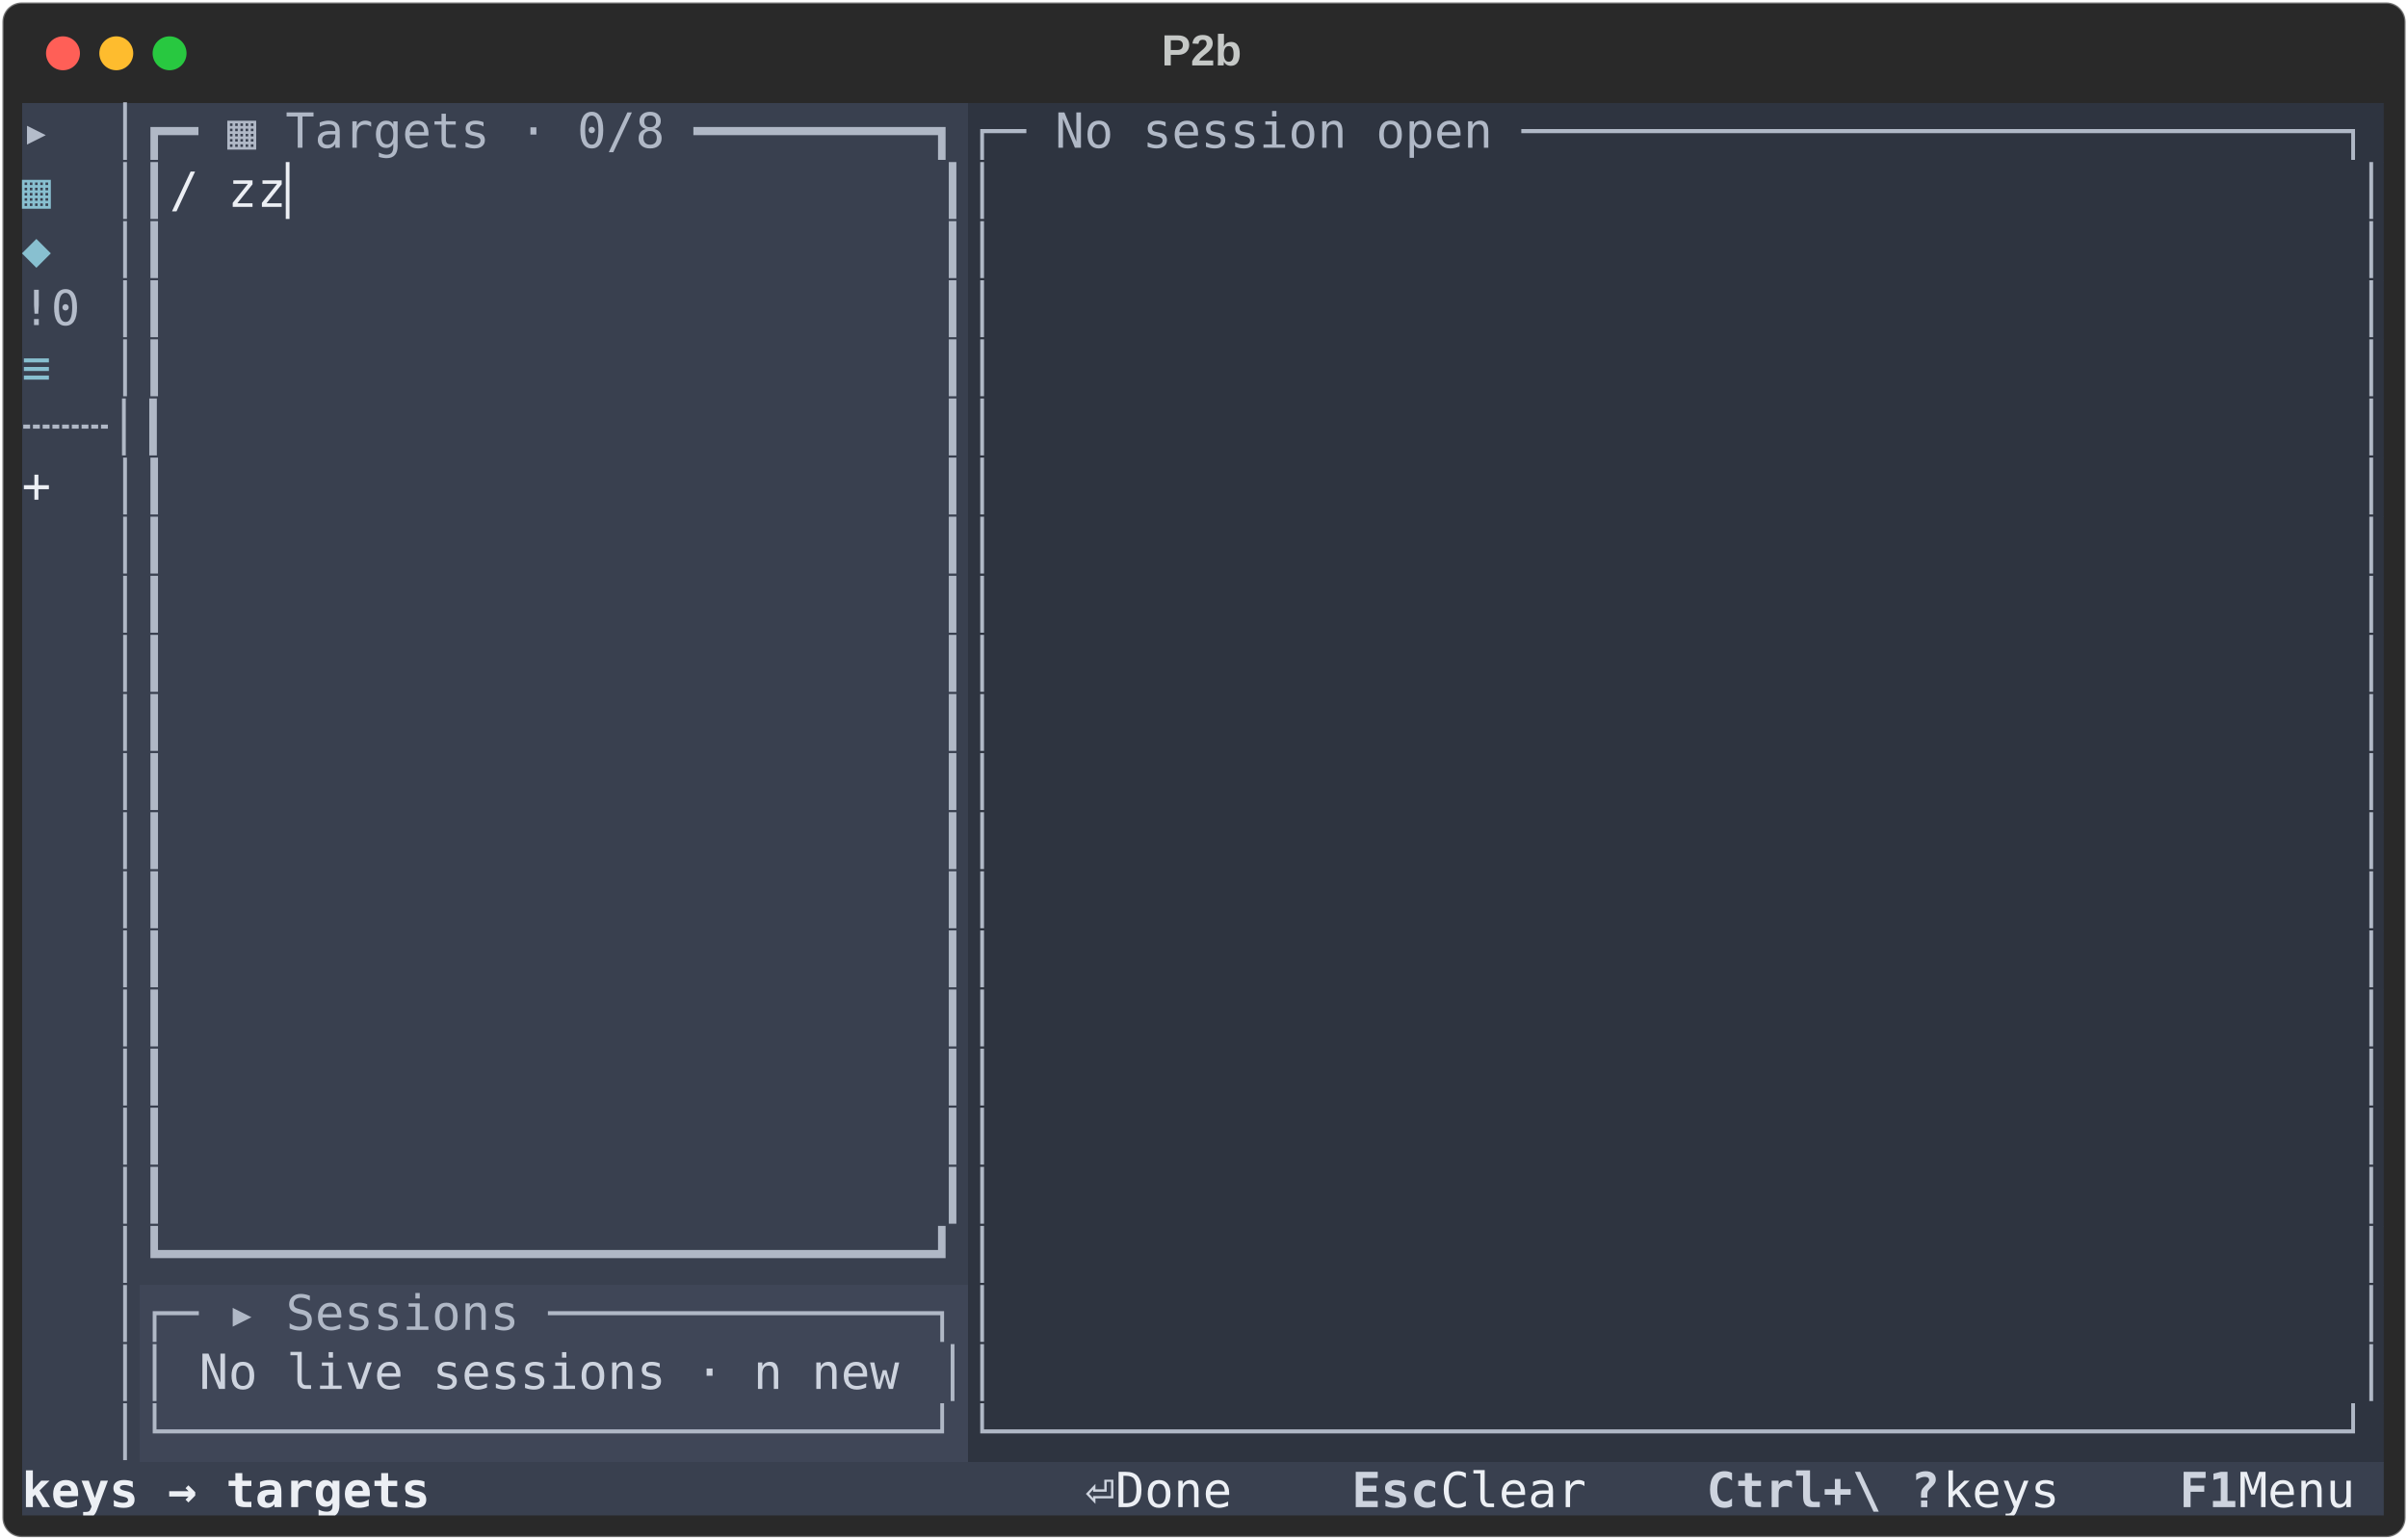
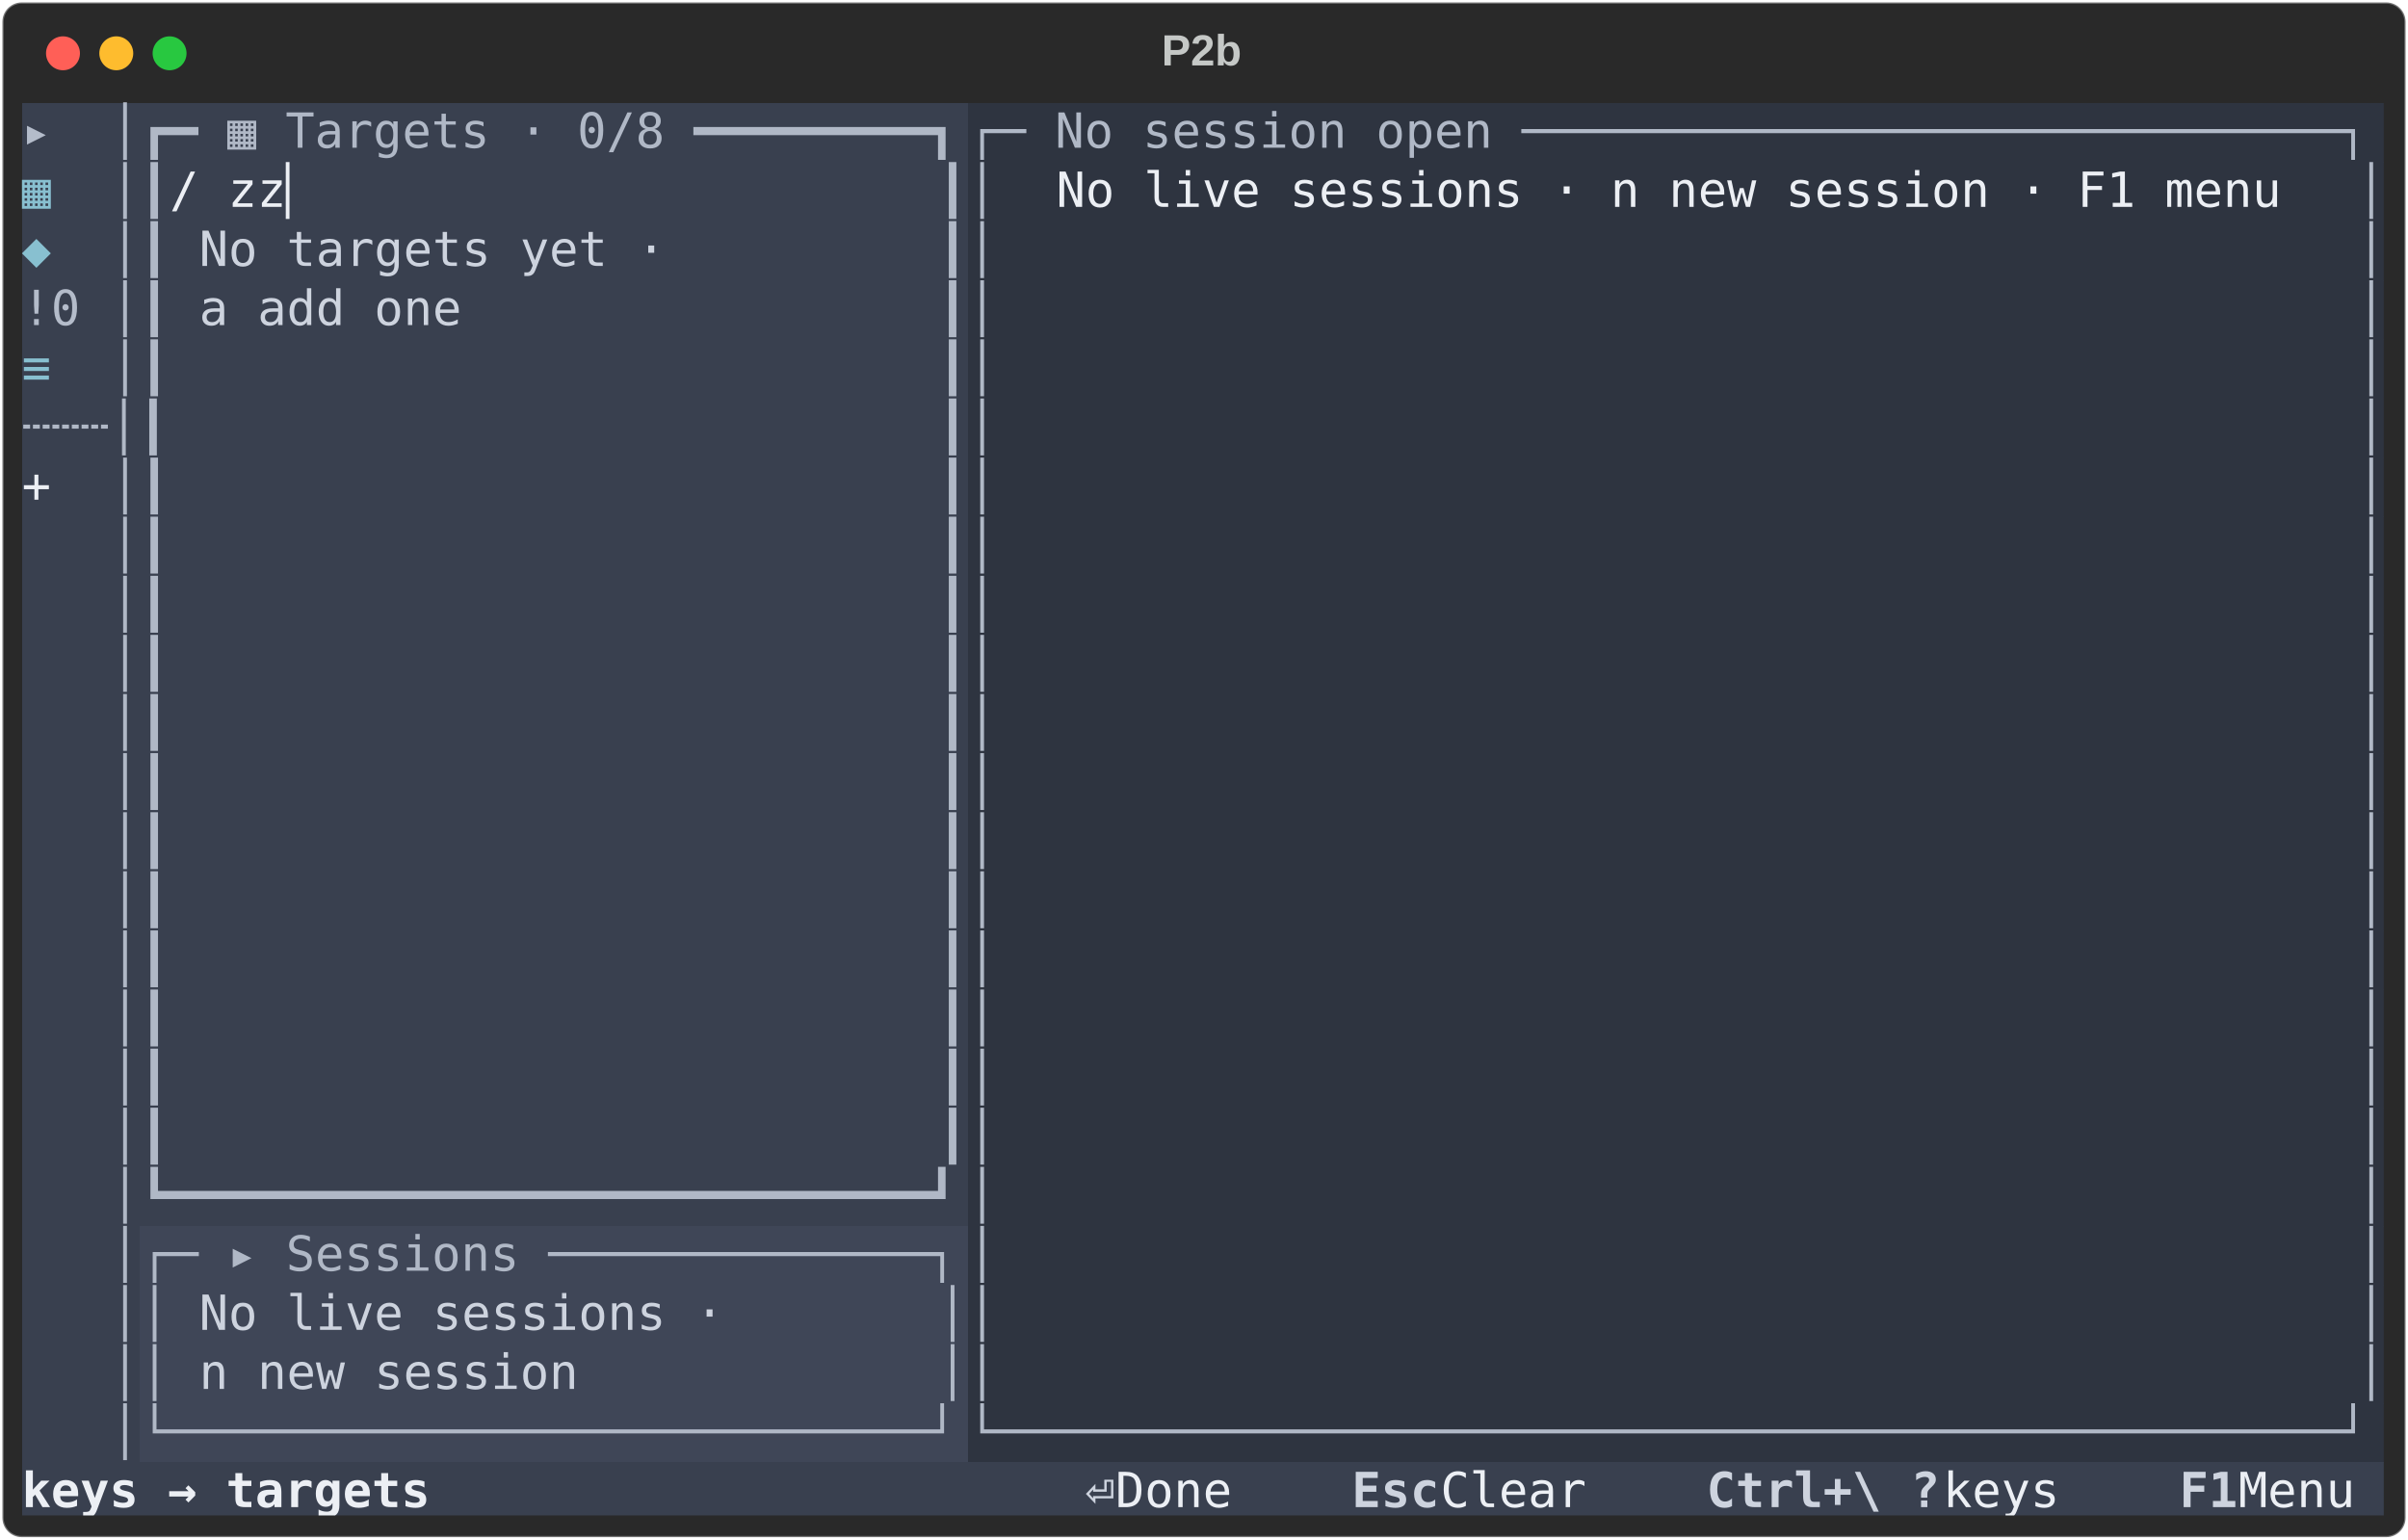
<svg xmlns="http://www.w3.org/2000/svg" class="rich-terminal" viewBox="0 0 994 635.6">
  <style>

    @font-face {
        font-family: "Fira Code";
        src: local("FiraCode-Regular"),
                url("https://cdnjs.cloudflare.com/ajax/libs/firacode/6.2.0/woff2/FiraCode-Regular.woff2") format("woff2"),
                url("https://cdnjs.cloudflare.com/ajax/libs/firacode/6.2.0/woff/FiraCode-Regular.woff") format("woff");
        font-style: normal;
        font-weight: 400;
    }
    @font-face {
        font-family: "Fira Code";
        src: local("FiraCode-Bold"),
                url("https://cdnjs.cloudflare.com/ajax/libs/firacode/6.2.0/woff2/FiraCode-Bold.woff2") format("woff2"),
                url("https://cdnjs.cloudflare.com/ajax/libs/firacode/6.2.0/woff/FiraCode-Bold.woff") format("woff");
        font-style: bold;
        font-weight: 700;
    }

    .terminal-p2b-matrix {
        font-family: Fira Code, monospace;
        font-size: 20px;
        line-height: 24.4px;
        font-variant-east-asian: full-width;
    }

    .terminal-p2b-title {
        font-size: 18px;
        font-weight: bold;
        font-family: arial;
    }

    .terminal-p2b-r1 { fill: #b4bcca }
.terminal-p2b-r2 { fill: #eceff4 }
.terminal-p2b-r3 { fill: #b0b8c6 }
.terminal-p2b-r4 { fill: #c5c8c6 }
.terminal-p2b-r5 { fill: #88c0d0 }
.terminal-p2b-r6 { fill: #cdd3de }
.terminal-p2b-r7 { fill: #eceff4;font-weight: bold }
.terminal-p2b-r8 { fill: #cdd3de;font-weight: bold }
    </style>
  <defs>
    <clipPath id="terminal-p2b-clip-terminal">
      <rect x="0" y="0" width="975.0" height="584.6" />
    </clipPath>
    <clipPath id="terminal-p2b-line-0">
      <rect x="0" y="1.5" width="976" height="24.65" />
    </clipPath>
    <clipPath id="terminal-p2b-line-1">
      <rect x="0" y="25.9" width="976" height="24.65" />
    </clipPath>
    <clipPath id="terminal-p2b-line-2">
      <rect x="0" y="50.3" width="976" height="24.65" />
    </clipPath>
    <clipPath id="terminal-p2b-line-3">
      <rect x="0" y="74.7" width="976" height="24.65" />
    </clipPath>
    <clipPath id="terminal-p2b-line-4">
      <rect x="0" y="99.1" width="976" height="24.65" />
    </clipPath>
    <clipPath id="terminal-p2b-line-5">
      <rect x="0" y="123.5" width="976" height="24.65" />
    </clipPath>
    <clipPath id="terminal-p2b-line-6">
      <rect x="0" y="147.9" width="976" height="24.65" />
    </clipPath>
    <clipPath id="terminal-p2b-line-7">
      <rect x="0" y="172.3" width="976" height="24.65" />
    </clipPath>
    <clipPath id="terminal-p2b-line-8">
      <rect x="0" y="196.7" width="976" height="24.65" />
    </clipPath>
    <clipPath id="terminal-p2b-line-9">
      <rect x="0" y="221.1" width="976" height="24.65" />
    </clipPath>
    <clipPath id="terminal-p2b-line-10">
      <rect x="0" y="245.5" width="976" height="24.65" />
    </clipPath>
    <clipPath id="terminal-p2b-line-11">
      <rect x="0" y="269.9" width="976" height="24.65" />
    </clipPath>
    <clipPath id="terminal-p2b-line-12">
      <rect x="0" y="294.3" width="976" height="24.65" />
    </clipPath>
    <clipPath id="terminal-p2b-line-13">
      <rect x="0" y="318.7" width="976" height="24.65" />
    </clipPath>
    <clipPath id="terminal-p2b-line-14">
      <rect x="0" y="343.1" width="976" height="24.65" />
    </clipPath>
    <clipPath id="terminal-p2b-line-15">
      <rect x="0" y="367.5" width="976" height="24.65" />
    </clipPath>
    <clipPath id="terminal-p2b-line-16">
      <rect x="0" y="391.9" width="976" height="24.65" />
    </clipPath>
    <clipPath id="terminal-p2b-line-17">
      <rect x="0" y="416.3" width="976" height="24.65" />
    </clipPath>
    <clipPath id="terminal-p2b-line-18">
      <rect x="0" y="440.7" width="976" height="24.65" />
    </clipPath>
    <clipPath id="terminal-p2b-line-19">
      <rect x="0" y="465.1" width="976" height="24.65" />
    </clipPath>
    <clipPath id="terminal-p2b-line-20">
      <rect x="0" y="489.5" width="976" height="24.65" />
    </clipPath>
    <clipPath id="terminal-p2b-line-21">
      <rect x="0" y="513.9" width="976" height="24.65" />
    </clipPath>
    <clipPath id="terminal-p2b-line-22">
      <rect x="0" y="538.3" width="976" height="24.65" />
    </clipPath>
  </defs>
  <rect fill="#292929" stroke="rgba(255,255,255,0.35)" stroke-width="1" x="1" y="1" width="992" height="633.6" rx="8" />
  <text class="terminal-p2b-title" fill="#c5c8c6" text-anchor="middle" x="496" y="27">P2b</text>
  <g transform="translate(26,22)">
    <circle cx="0" cy="0" r="7" fill="#ff5f57" />
    <circle cx="22" cy="0" r="7" fill="#febc2e" />
    <circle cx="44" cy="0" r="7" fill="#28c840" />
  </g>
  <g transform="translate(9, 41)" clip-path="url(#terminal-p2b-clip-terminal)">
    <rect fill="#39404f" x="0" y="1.5" width="12.2" height="24.65" shape-rendering="crispEdges" />
    <rect fill="#39404f" x="12.2" y="1.5" width="24.4" height="24.65" shape-rendering="crispEdges" />
    <rect fill="#39404f" x="36.6" y="1.5" width="353.8" height="24.65" shape-rendering="crispEdges" />
    <rect fill="#2e3440" x="390.4" y="1.5" width="585.6" height="24.65" shape-rendering="crispEdges" />
    <rect fill="#39404f" x="0" y="25.9" width="12.2" height="24.65" shape-rendering="crispEdges" />
    <rect fill="#39404f" x="12.2" y="25.9" width="24.4" height="24.65" shape-rendering="crispEdges" />
    <rect fill="#39404f" x="36.6" y="25.9" width="24.4" height="24.65" shape-rendering="crispEdges" />
    <rect fill="#39404f" x="61" y="25.9" width="317.2" height="24.65" shape-rendering="crispEdges" />
    <rect fill="#39404f" x="378.2" y="25.9" width="12.2" height="24.65" shape-rendering="crispEdges" />
    <rect fill="#2e3440" x="390.4" y="25.9" width="12.2" height="24.65" shape-rendering="crispEdges" />
-     <rect fill="#2e3440" x="402.6" y="25.9" width="561.2" height="24.65" shape-rendering="crispEdges" />
+     <rect fill="#2e3440" x="402.6" y="25.9" width="12.2" height="24.65" shape-rendering="crispEdges" />
+     <rect fill="#2e3440" x="414.8" y="25.9" width="12.2" height="24.65" shape-rendering="crispEdges" />
+     <rect fill="#2e3440" x="427" y="25.9" width="512.4" height="24.65" shape-rendering="crispEdges" />
+     <rect fill="#2e3440" x="939.4" y="25.9" width="12.2" height="24.65" shape-rendering="crispEdges" />
+     <rect fill="#2e3440" x="951.6" y="25.9" width="12.2" height="24.65" shape-rendering="crispEdges" />
    <rect fill="#2e3440" x="963.8" y="25.9" width="12.2" height="24.65" shape-rendering="crispEdges" />
    <rect fill="#39404f" x="0" y="50.3" width="12.2" height="24.65" shape-rendering="crispEdges" />
    <rect fill="#39404f" x="12.2" y="50.3" width="24.4" height="24.65" shape-rendering="crispEdges" />
    <rect fill="#39404f" x="36.6" y="50.3" width="24.4" height="24.65" shape-rendering="crispEdges" />
-     <rect fill="#39404f" x="61" y="50.3" width="317.2" height="24.65" shape-rendering="crispEdges" />
+     <rect fill="#39404f" x="61" y="50.3" width="12.2" height="24.65" shape-rendering="crispEdges" />
+     <rect fill="#39404f" x="73.2" y="50.3" width="292.8" height="24.65" shape-rendering="crispEdges" />
+     <rect fill="#39404f" x="366" y="50.3" width="12.2" height="24.65" shape-rendering="crispEdges" />
    <rect fill="#39404f" x="378.2" y="50.3" width="12.2" height="24.65" shape-rendering="crispEdges" />
    <rect fill="#2e3440" x="390.4" y="50.3" width="12.2" height="24.65" shape-rendering="crispEdges" />
    <rect fill="#2e3440" x="402.6" y="50.3" width="561.2" height="24.65" shape-rendering="crispEdges" />
    <rect fill="#2e3440" x="963.8" y="50.3" width="12.2" height="24.65" shape-rendering="crispEdges" />
    <rect fill="#39404f" x="0" y="74.7" width="24.4" height="24.65" shape-rendering="crispEdges" />
    <rect fill="#39404f" x="24.4" y="74.7" width="12.2" height="24.65" shape-rendering="crispEdges" />
    <rect fill="#39404f" x="36.6" y="74.7" width="24.4" height="24.65" shape-rendering="crispEdges" />
-     <rect fill="#39404f" x="61" y="74.7" width="317.2" height="24.65" shape-rendering="crispEdges" />
+     <rect fill="#39404f" x="61" y="74.7" width="12.2" height="24.65" shape-rendering="crispEdges" />
+     <rect fill="#39404f" x="73.2" y="74.7" width="292.8" height="24.65" shape-rendering="crispEdges" />
+     <rect fill="#39404f" x="366" y="74.7" width="12.2" height="24.65" shape-rendering="crispEdges" />
    <rect fill="#39404f" x="378.2" y="74.7" width="12.2" height="24.65" shape-rendering="crispEdges" />
    <rect fill="#2e3440" x="390.4" y="74.7" width="12.2" height="24.65" shape-rendering="crispEdges" />
    <rect fill="#2e3440" x="402.6" y="74.7" width="561.2" height="24.65" shape-rendering="crispEdges" />
    <rect fill="#2e3440" x="963.8" y="74.7" width="12.2" height="24.65" shape-rendering="crispEdges" />
    <rect fill="#39404f" x="0" y="99.1" width="12.2" height="24.65" shape-rendering="crispEdges" />
    <rect fill="#39404f" x="12.2" y="99.1" width="24.4" height="24.65" shape-rendering="crispEdges" />
    <rect fill="#39404f" x="36.6" y="99.1" width="24.4" height="24.65" shape-rendering="crispEdges" />
    <rect fill="#39404f" x="61" y="99.1" width="317.2" height="24.65" shape-rendering="crispEdges" />
    <rect fill="#39404f" x="378.2" y="99.1" width="12.2" height="24.65" shape-rendering="crispEdges" />
    <rect fill="#2e3440" x="390.4" y="99.1" width="12.2" height="24.65" shape-rendering="crispEdges" />
    <rect fill="#2e3440" x="402.6" y="99.1" width="561.2" height="24.65" shape-rendering="crispEdges" />
    <rect fill="#2e3440" x="963.8" y="99.1" width="12.2" height="24.65" shape-rendering="crispEdges" />
    <rect fill="#39404f" x="0" y="123.5" width="61" height="24.65" shape-rendering="crispEdges" />
    <rect fill="#39404f" x="61" y="123.5" width="317.2" height="24.65" shape-rendering="crispEdges" />
    <rect fill="#39404f" x="378.2" y="123.5" width="12.2" height="24.65" shape-rendering="crispEdges" />
    <rect fill="#2e3440" x="390.4" y="123.5" width="12.2" height="24.65" shape-rendering="crispEdges" />
    <rect fill="#2e3440" x="402.6" y="123.5" width="561.2" height="24.65" shape-rendering="crispEdges" />
    <rect fill="#2e3440" x="963.8" y="123.5" width="12.2" height="24.65" shape-rendering="crispEdges" />
    <rect fill="#39404f" x="0" y="147.9" width="36.6" height="24.65" shape-rendering="crispEdges" />
    <rect fill="#39404f" x="36.6" y="147.9" width="24.4" height="24.65" shape-rendering="crispEdges" />
    <rect fill="#39404f" x="61" y="147.9" width="317.2" height="24.65" shape-rendering="crispEdges" />
    <rect fill="#39404f" x="378.2" y="147.9" width="12.2" height="24.65" shape-rendering="crispEdges" />
    <rect fill="#2e3440" x="390.4" y="147.9" width="12.2" height="24.65" shape-rendering="crispEdges" />
    <rect fill="#2e3440" x="402.6" y="147.9" width="561.2" height="24.65" shape-rendering="crispEdges" />
    <rect fill="#2e3440" x="963.8" y="147.9" width="12.2" height="24.65" shape-rendering="crispEdges" />
    <rect fill="#39404f" x="0" y="172.3" width="36.6" height="24.65" shape-rendering="crispEdges" />
    <rect fill="#39404f" x="36.6" y="172.3" width="24.4" height="24.65" shape-rendering="crispEdges" />
    <rect fill="#39404f" x="61" y="172.3" width="317.2" height="24.65" shape-rendering="crispEdges" />
    <rect fill="#39404f" x="378.2" y="172.3" width="12.2" height="24.65" shape-rendering="crispEdges" />
    <rect fill="#2e3440" x="390.4" y="172.3" width="12.2" height="24.65" shape-rendering="crispEdges" />
    <rect fill="#2e3440" x="402.6" y="172.3" width="561.2" height="24.65" shape-rendering="crispEdges" />
    <rect fill="#2e3440" x="963.8" y="172.3" width="12.2" height="24.65" shape-rendering="crispEdges" />
    <rect fill="#39404f" x="0" y="196.7" width="36.6" height="24.65" shape-rendering="crispEdges" />
    <rect fill="#39404f" x="36.6" y="196.7" width="24.4" height="24.65" shape-rendering="crispEdges" />
    <rect fill="#39404f" x="61" y="196.7" width="317.2" height="24.65" shape-rendering="crispEdges" />
    <rect fill="#39404f" x="378.2" y="196.7" width="12.2" height="24.65" shape-rendering="crispEdges" />
    <rect fill="#2e3440" x="390.4" y="196.7" width="12.2" height="24.65" shape-rendering="crispEdges" />
    <rect fill="#2e3440" x="402.6" y="196.7" width="561.2" height="24.65" shape-rendering="crispEdges" />
    <rect fill="#2e3440" x="963.8" y="196.7" width="12.2" height="24.65" shape-rendering="crispEdges" />
    <rect fill="#39404f" x="0" y="221.1" width="36.6" height="24.65" shape-rendering="crispEdges" />
    <rect fill="#39404f" x="36.6" y="221.1" width="24.4" height="24.65" shape-rendering="crispEdges" />
    <rect fill="#39404f" x="61" y="221.1" width="317.2" height="24.65" shape-rendering="crispEdges" />
    <rect fill="#39404f" x="378.2" y="221.1" width="12.2" height="24.65" shape-rendering="crispEdges" />
    <rect fill="#2e3440" x="390.4" y="221.1" width="12.2" height="24.65" shape-rendering="crispEdges" />
    <rect fill="#2e3440" x="402.6" y="221.1" width="561.2" height="24.65" shape-rendering="crispEdges" />
    <rect fill="#2e3440" x="963.8" y="221.1" width="12.2" height="24.65" shape-rendering="crispEdges" />
    <rect fill="#39404f" x="0" y="245.5" width="36.6" height="24.65" shape-rendering="crispEdges" />
    <rect fill="#39404f" x="36.6" y="245.5" width="24.4" height="24.65" shape-rendering="crispEdges" />
    <rect fill="#39404f" x="61" y="245.5" width="317.2" height="24.65" shape-rendering="crispEdges" />
    <rect fill="#39404f" x="378.2" y="245.5" width="12.2" height="24.65" shape-rendering="crispEdges" />
    <rect fill="#2e3440" x="390.4" y="245.5" width="12.2" height="24.65" shape-rendering="crispEdges" />
    <rect fill="#2e3440" x="402.6" y="245.5" width="561.2" height="24.65" shape-rendering="crispEdges" />
    <rect fill="#2e3440" x="963.8" y="245.5" width="12.2" height="24.65" shape-rendering="crispEdges" />
    <rect fill="#39404f" x="0" y="269.9" width="36.6" height="24.65" shape-rendering="crispEdges" />
    <rect fill="#39404f" x="36.6" y="269.9" width="24.4" height="24.65" shape-rendering="crispEdges" />
    <rect fill="#39404f" x="61" y="269.9" width="317.2" height="24.65" shape-rendering="crispEdges" />
    <rect fill="#39404f" x="378.2" y="269.9" width="12.2" height="24.65" shape-rendering="crispEdges" />
    <rect fill="#2e3440" x="390.4" y="269.9" width="12.2" height="24.65" shape-rendering="crispEdges" />
    <rect fill="#2e3440" x="402.6" y="269.9" width="561.2" height="24.65" shape-rendering="crispEdges" />
    <rect fill="#2e3440" x="963.8" y="269.9" width="12.2" height="24.65" shape-rendering="crispEdges" />
    <rect fill="#39404f" x="0" y="294.3" width="36.6" height="24.65" shape-rendering="crispEdges" />
    <rect fill="#39404f" x="36.6" y="294.3" width="24.4" height="24.65" shape-rendering="crispEdges" />
    <rect fill="#39404f" x="61" y="294.3" width="317.2" height="24.65" shape-rendering="crispEdges" />
    <rect fill="#39404f" x="378.2" y="294.3" width="12.2" height="24.65" shape-rendering="crispEdges" />
    <rect fill="#2e3440" x="390.4" y="294.3" width="12.2" height="24.65" shape-rendering="crispEdges" />
    <rect fill="#2e3440" x="402.6" y="294.3" width="561.2" height="24.65" shape-rendering="crispEdges" />
    <rect fill="#2e3440" x="963.8" y="294.3" width="12.2" height="24.65" shape-rendering="crispEdges" />
    <rect fill="#39404f" x="0" y="318.7" width="36.6" height="24.65" shape-rendering="crispEdges" />
    <rect fill="#39404f" x="36.6" y="318.7" width="24.4" height="24.65" shape-rendering="crispEdges" />
    <rect fill="#39404f" x="61" y="318.7" width="317.2" height="24.65" shape-rendering="crispEdges" />
    <rect fill="#39404f" x="378.2" y="318.7" width="12.2" height="24.65" shape-rendering="crispEdges" />
    <rect fill="#2e3440" x="390.4" y="318.7" width="12.2" height="24.65" shape-rendering="crispEdges" />
    <rect fill="#2e3440" x="402.6" y="318.7" width="561.2" height="24.65" shape-rendering="crispEdges" />
    <rect fill="#2e3440" x="963.8" y="318.7" width="12.2" height="24.65" shape-rendering="crispEdges" />
    <rect fill="#39404f" x="0" y="343.1" width="36.6" height="24.65" shape-rendering="crispEdges" />
    <rect fill="#39404f" x="36.6" y="343.1" width="24.4" height="24.65" shape-rendering="crispEdges" />
    <rect fill="#39404f" x="61" y="343.1" width="317.2" height="24.65" shape-rendering="crispEdges" />
    <rect fill="#39404f" x="378.2" y="343.1" width="12.2" height="24.65" shape-rendering="crispEdges" />
    <rect fill="#2e3440" x="390.4" y="343.1" width="12.2" height="24.65" shape-rendering="crispEdges" />
    <rect fill="#2e3440" x="402.6" y="343.1" width="561.2" height="24.65" shape-rendering="crispEdges" />
    <rect fill="#2e3440" x="963.8" y="343.1" width="12.2" height="24.65" shape-rendering="crispEdges" />
    <rect fill="#39404f" x="0" y="367.5" width="36.6" height="24.65" shape-rendering="crispEdges" />
    <rect fill="#39404f" x="36.6" y="367.5" width="24.4" height="24.65" shape-rendering="crispEdges" />
    <rect fill="#39404f" x="61" y="367.5" width="317.2" height="24.65" shape-rendering="crispEdges" />
    <rect fill="#39404f" x="378.2" y="367.5" width="12.2" height="24.65" shape-rendering="crispEdges" />
    <rect fill="#2e3440" x="390.4" y="367.5" width="12.2" height="24.65" shape-rendering="crispEdges" />
    <rect fill="#2e3440" x="402.6" y="367.5" width="561.2" height="24.65" shape-rendering="crispEdges" />
    <rect fill="#2e3440" x="963.8" y="367.5" width="12.2" height="24.65" shape-rendering="crispEdges" />
    <rect fill="#39404f" x="0" y="391.9" width="36.6" height="24.65" shape-rendering="crispEdges" />
    <rect fill="#39404f" x="36.6" y="391.9" width="24.4" height="24.65" shape-rendering="crispEdges" />
    <rect fill="#39404f" x="61" y="391.9" width="317.2" height="24.65" shape-rendering="crispEdges" />
    <rect fill="#39404f" x="378.2" y="391.9" width="12.2" height="24.65" shape-rendering="crispEdges" />
    <rect fill="#2e3440" x="390.4" y="391.9" width="12.2" height="24.65" shape-rendering="crispEdges" />
    <rect fill="#2e3440" x="402.6" y="391.9" width="561.2" height="24.65" shape-rendering="crispEdges" />
    <rect fill="#2e3440" x="963.8" y="391.9" width="12.2" height="24.65" shape-rendering="crispEdges" />
    <rect fill="#39404f" x="0" y="416.3" width="36.6" height="24.65" shape-rendering="crispEdges" />
    <rect fill="#39404f" x="36.6" y="416.3" width="24.4" height="24.65" shape-rendering="crispEdges" />
    <rect fill="#39404f" x="61" y="416.3" width="317.2" height="24.65" shape-rendering="crispEdges" />
    <rect fill="#39404f" x="378.2" y="416.3" width="12.2" height="24.65" shape-rendering="crispEdges" />
    <rect fill="#2e3440" x="390.4" y="416.3" width="12.2" height="24.65" shape-rendering="crispEdges" />
    <rect fill="#2e3440" x="402.6" y="416.3" width="561.2" height="24.65" shape-rendering="crispEdges" />
    <rect fill="#2e3440" x="963.8" y="416.3" width="12.2" height="24.65" shape-rendering="crispEdges" />
    <rect fill="#39404f" x="0" y="440.7" width="36.6" height="24.65" shape-rendering="crispEdges" />
-     <rect fill="#39404f" x="36.6" y="440.7" width="24.4" height="24.65" shape-rendering="crispEdges" />
-     <rect fill="#39404f" x="61" y="440.7" width="317.2" height="24.65" shape-rendering="crispEdges" />
-     <rect fill="#39404f" x="378.2" y="440.7" width="12.2" height="24.65" shape-rendering="crispEdges" />
+     <rect fill="#39404f" x="36.6" y="440.7" width="353.8" height="24.65" shape-rendering="crispEdges" />
    <rect fill="#2e3440" x="390.4" y="440.7" width="12.2" height="24.65" shape-rendering="crispEdges" />
    <rect fill="#2e3440" x="402.6" y="440.7" width="561.2" height="24.65" shape-rendering="crispEdges" />
    <rect fill="#2e3440" x="963.8" y="440.7" width="12.2" height="24.65" shape-rendering="crispEdges" />
    <rect fill="#39404f" x="0" y="465.1" width="36.6" height="24.65" shape-rendering="crispEdges" />
-     <rect fill="#39404f" x="36.6" y="465.1" width="353.8" height="24.65" shape-rendering="crispEdges" />
+     <rect fill="#39404f" x="36.6" y="465.1" width="12.2" height="24.65" shape-rendering="crispEdges" />
+     <rect fill="#3f4657" x="48.8" y="465.1" width="341.6" height="24.65" shape-rendering="crispEdges" />
    <rect fill="#2e3440" x="390.4" y="465.1" width="12.2" height="24.65" shape-rendering="crispEdges" />
    <rect fill="#2e3440" x="402.6" y="465.1" width="561.2" height="24.65" shape-rendering="crispEdges" />
    <rect fill="#2e3440" x="963.8" y="465.1" width="12.2" height="24.65" shape-rendering="crispEdges" />
    <rect fill="#39404f" x="0" y="489.5" width="36.6" height="24.65" shape-rendering="crispEdges" />
    <rect fill="#39404f" x="36.6" y="489.5" width="12.2" height="24.65" shape-rendering="crispEdges" />
-     <rect fill="#3f4657" x="48.8" y="489.5" width="341.6" height="24.65" shape-rendering="crispEdges" />
+     <rect fill="#3f4657" x="48.8" y="489.5" width="12.2" height="24.65" shape-rendering="crispEdges" />
+     <rect fill="#3f4657" x="61" y="489.5" width="12.2" height="24.65" shape-rendering="crispEdges" />
+     <rect fill="#3f4657" x="73.2" y="489.5" width="292.8" height="24.65" shape-rendering="crispEdges" />
+     <rect fill="#3f4657" x="366" y="489.5" width="12.2" height="24.65" shape-rendering="crispEdges" />
+     <rect fill="#3f4657" x="378.2" y="489.5" width="12.2" height="24.65" shape-rendering="crispEdges" />
    <rect fill="#2e3440" x="390.4" y="489.5" width="12.2" height="24.65" shape-rendering="crispEdges" />
    <rect fill="#2e3440" x="402.6" y="489.5" width="561.2" height="24.65" shape-rendering="crispEdges" />
    <rect fill="#2e3440" x="963.8" y="489.5" width="12.2" height="24.65" shape-rendering="crispEdges" />
    <rect fill="#39404f" x="0" y="513.9" width="36.6" height="24.65" shape-rendering="crispEdges" />
    <rect fill="#39404f" x="36.6" y="513.9" width="12.2" height="24.65" shape-rendering="crispEdges" />
    <rect fill="#3f4657" x="48.8" y="513.9" width="12.2" height="24.65" shape-rendering="crispEdges" />
    <rect fill="#3f4657" x="61" y="513.9" width="12.2" height="24.65" shape-rendering="crispEdges" />
    <rect fill="#3f4657" x="73.2" y="513.9" width="292.8" height="24.65" shape-rendering="crispEdges" />
    <rect fill="#3f4657" x="366" y="513.9" width="12.2" height="24.65" shape-rendering="crispEdges" />
    <rect fill="#3f4657" x="378.2" y="513.9" width="12.2" height="24.65" shape-rendering="crispEdges" />
    <rect fill="#2e3440" x="390.4" y="513.9" width="12.2" height="24.65" shape-rendering="crispEdges" />
    <rect fill="#2e3440" x="402.6" y="513.9" width="561.2" height="24.65" shape-rendering="crispEdges" />
    <rect fill="#2e3440" x="963.8" y="513.9" width="12.2" height="24.65" shape-rendering="crispEdges" />
    <rect fill="#39404f" x="0" y="538.3" width="36.6" height="24.65" shape-rendering="crispEdges" />
    <rect fill="#39404f" x="36.6" y="538.3" width="12.2" height="24.65" shape-rendering="crispEdges" />
    <rect fill="#3f4657" x="48.8" y="538.3" width="341.6" height="24.65" shape-rendering="crispEdges" />
    <rect fill="#2e3440" x="390.4" y="538.3" width="585.6" height="24.65" shape-rendering="crispEdges" />
    <rect fill="#39404f" x="0" y="562.7" width="170.8" height="24.65" shape-rendering="crispEdges" />
    <rect fill="#39404f" x="170.8" y="562.7" width="268.4" height="24.65" shape-rendering="crispEdges" />
    <rect fill="#39404f" x="439.2" y="562.7" width="12.2" height="24.65" shape-rendering="crispEdges" />
    <rect fill="#39404f" x="451.4" y="562.7" width="97.6" height="24.65" shape-rendering="crispEdges" />
    <rect fill="#39404f" x="549" y="562.7" width="36.6" height="24.65" shape-rendering="crispEdges" />
    <rect fill="#39404f" x="585.6" y="562.7" width="109.8" height="24.65" shape-rendering="crispEdges" />
    <rect fill="#39404f" x="695.4" y="562.7" width="97.6" height="24.65" shape-rendering="crispEdges" />
    <rect fill="#39404f" x="793" y="562.7" width="97.6" height="24.65" shape-rendering="crispEdges" />
    <rect fill="#39404f" x="890.6" y="562.7" width="24.4" height="24.65" shape-rendering="crispEdges" />
    <rect fill="#39404f" x="915" y="562.7" width="61" height="24.65" shape-rendering="crispEdges" />
    <g class="terminal-p2b-matrix">
      <text class="terminal-p2b-r1" x="0" y="20" textLength="12.2" clip-path="url(#terminal-p2b-line-0)">▸</text>
      <text class="terminal-p2b-r3" x="36.6" y="20" textLength="353.8" clip-path="url(#terminal-p2b-line-0)">│┏━ ▦ Targets · 0/8 ━━━━━━━━┓</text>
      <text class="terminal-p2b-r3" x="390.4" y="20" textLength="585.6" clip-path="url(#terminal-p2b-line-0)">┌─ No session open ────────────────────────────┐</text>
      <text class="terminal-p2b-r4" x="976" y="20" textLength="12.2" clip-path="url(#terminal-p2b-line-0)">
</text>
      <text class="terminal-p2b-r5" x="0" y="44.4" textLength="12.2" clip-path="url(#terminal-p2b-line-1)">▦</text>
      <text class="terminal-p2b-r3" x="36.6" y="44.4" textLength="24.4" clip-path="url(#terminal-p2b-line-1)">│┃</text>
      <text class="terminal-p2b-r2" x="61" y="44.4" textLength="317.2" clip-path="url(#terminal-p2b-line-1)"> / zz▏                    </text>
      <text class="terminal-p2b-r3" x="378.2" y="44.4" textLength="12.2" clip-path="url(#terminal-p2b-line-1)">┃</text>
      <text class="terminal-p2b-r3" x="390.4" y="44.4" textLength="12.2" clip-path="url(#terminal-p2b-line-1)">│</text>
+       <text class="terminal-p2b-r2" x="427" y="44.4" textLength="512.4" clip-path="url(#terminal-p2b-line-1)">No live sessions · n new session · F1 menu</text>
      <text class="terminal-p2b-r3" x="963.8" y="44.4" textLength="12.2" clip-path="url(#terminal-p2b-line-1)">│</text>
      <text class="terminal-p2b-r4" x="976" y="44.4" textLength="12.2" clip-path="url(#terminal-p2b-line-1)">
</text>
      <text class="terminal-p2b-r5" x="0" y="68.8" textLength="12.2" clip-path="url(#terminal-p2b-line-2)">◆</text>
      <text class="terminal-p2b-r3" x="36.6" y="68.8" textLength="24.4" clip-path="url(#terminal-p2b-line-2)">│┃</text>
+       <text class="terminal-p2b-r6" x="73.2" y="68.8" textLength="292.8" clip-path="url(#terminal-p2b-line-2)">No targets yet ·        </text>
      <text class="terminal-p2b-r3" x="378.2" y="68.8" textLength="12.2" clip-path="url(#terminal-p2b-line-2)">┃</text>
      <text class="terminal-p2b-r3" x="390.4" y="68.8" textLength="12.2" clip-path="url(#terminal-p2b-line-2)">│</text>
      <text class="terminal-p2b-r3" x="963.8" y="68.8" textLength="12.2" clip-path="url(#terminal-p2b-line-2)">│</text>
      <text class="terminal-p2b-r4" x="976" y="68.8" textLength="12.2" clip-path="url(#terminal-p2b-line-2)">
</text>
      <text class="terminal-p2b-r1" x="0" y="93.2" textLength="24.4" clip-path="url(#terminal-p2b-line-3)">!0</text>
      <text class="terminal-p2b-r3" x="36.6" y="93.2" textLength="24.4" clip-path="url(#terminal-p2b-line-3)">│┃</text>
+       <text class="terminal-p2b-r6" x="73.2" y="93.2" textLength="292.8" clip-path="url(#terminal-p2b-line-3)">a add one               </text>
      <text class="terminal-p2b-r3" x="378.2" y="93.2" textLength="12.2" clip-path="url(#terminal-p2b-line-3)">┃</text>
      <text class="terminal-p2b-r3" x="390.4" y="93.2" textLength="12.2" clip-path="url(#terminal-p2b-line-3)">│</text>
      <text class="terminal-p2b-r3" x="963.8" y="93.2" textLength="12.2" clip-path="url(#terminal-p2b-line-3)">│</text>
      <text class="terminal-p2b-r4" x="976" y="93.2" textLength="12.2" clip-path="url(#terminal-p2b-line-3)">
</text>
      <text class="terminal-p2b-r5" x="0" y="117.6" textLength="12.2" clip-path="url(#terminal-p2b-line-4)">≡</text>
      <text class="terminal-p2b-r3" x="36.6" y="117.6" textLength="24.4" clip-path="url(#terminal-p2b-line-4)">│┃</text>
      <text class="terminal-p2b-r3" x="378.2" y="117.6" textLength="12.2" clip-path="url(#terminal-p2b-line-4)">┃</text>
      <text class="terminal-p2b-r3" x="390.4" y="117.6" textLength="12.2" clip-path="url(#terminal-p2b-line-4)">│</text>
      <text class="terminal-p2b-r3" x="963.8" y="117.6" textLength="12.2" clip-path="url(#terminal-p2b-line-4)">│</text>
      <text class="terminal-p2b-r4" x="976" y="117.6" textLength="12.2" clip-path="url(#terminal-p2b-line-4)">
</text>
      <text class="terminal-p2b-r3" x="0" y="142" textLength="61" clip-path="url(#terminal-p2b-line-5)">┄┄┄│┃</text>
      <text class="terminal-p2b-r3" x="378.2" y="142" textLength="12.2" clip-path="url(#terminal-p2b-line-5)">┃</text>
      <text class="terminal-p2b-r3" x="390.4" y="142" textLength="12.2" clip-path="url(#terminal-p2b-line-5)">│</text>
      <text class="terminal-p2b-r3" x="963.8" y="142" textLength="12.2" clip-path="url(#terminal-p2b-line-5)">│</text>
      <text class="terminal-p2b-r4" x="976" y="142" textLength="12.2" clip-path="url(#terminal-p2b-line-5)">
</text>
      <text class="terminal-p2b-r2" x="0" y="166.4" textLength="36.6" clip-path="url(#terminal-p2b-line-6)">+  </text>
      <text class="terminal-p2b-r3" x="36.6" y="166.4" textLength="24.4" clip-path="url(#terminal-p2b-line-6)">│┃</text>
      <text class="terminal-p2b-r3" x="378.2" y="166.4" textLength="12.2" clip-path="url(#terminal-p2b-line-6)">┃</text>
      <text class="terminal-p2b-r3" x="390.4" y="166.4" textLength="12.2" clip-path="url(#terminal-p2b-line-6)">│</text>
      <text class="terminal-p2b-r3" x="963.8" y="166.4" textLength="12.2" clip-path="url(#terminal-p2b-line-6)">│</text>
      <text class="terminal-p2b-r4" x="976" y="166.4" textLength="12.2" clip-path="url(#terminal-p2b-line-6)">
</text>
      <text class="terminal-p2b-r3" x="36.6" y="190.8" textLength="24.4" clip-path="url(#terminal-p2b-line-7)">│┃</text>
      <text class="terminal-p2b-r3" x="378.2" y="190.8" textLength="12.2" clip-path="url(#terminal-p2b-line-7)">┃</text>
      <text class="terminal-p2b-r3" x="390.4" y="190.8" textLength="12.2" clip-path="url(#terminal-p2b-line-7)">│</text>
      <text class="terminal-p2b-r3" x="963.8" y="190.8" textLength="12.2" clip-path="url(#terminal-p2b-line-7)">│</text>
      <text class="terminal-p2b-r4" x="976" y="190.8" textLength="12.2" clip-path="url(#terminal-p2b-line-7)">
</text>
      <text class="terminal-p2b-r3" x="36.6" y="215.2" textLength="24.4" clip-path="url(#terminal-p2b-line-8)">│┃</text>
      <text class="terminal-p2b-r3" x="378.2" y="215.2" textLength="12.2" clip-path="url(#terminal-p2b-line-8)">┃</text>
      <text class="terminal-p2b-r3" x="390.4" y="215.2" textLength="12.2" clip-path="url(#terminal-p2b-line-8)">│</text>
      <text class="terminal-p2b-r3" x="963.8" y="215.2" textLength="12.2" clip-path="url(#terminal-p2b-line-8)">│</text>
      <text class="terminal-p2b-r4" x="976" y="215.2" textLength="12.2" clip-path="url(#terminal-p2b-line-8)">
</text>
      <text class="terminal-p2b-r3" x="36.6" y="239.6" textLength="24.4" clip-path="url(#terminal-p2b-line-9)">│┃</text>
      <text class="terminal-p2b-r3" x="378.2" y="239.6" textLength="12.2" clip-path="url(#terminal-p2b-line-9)">┃</text>
      <text class="terminal-p2b-r3" x="390.4" y="239.6" textLength="12.2" clip-path="url(#terminal-p2b-line-9)">│</text>
      <text class="terminal-p2b-r3" x="963.8" y="239.6" textLength="12.2" clip-path="url(#terminal-p2b-line-9)">│</text>
      <text class="terminal-p2b-r4" x="976" y="239.6" textLength="12.2" clip-path="url(#terminal-p2b-line-9)">
</text>
      <text class="terminal-p2b-r3" x="36.6" y="264" textLength="24.4" clip-path="url(#terminal-p2b-line-10)">│┃</text>
      <text class="terminal-p2b-r3" x="378.2" y="264" textLength="12.2" clip-path="url(#terminal-p2b-line-10)">┃</text>
      <text class="terminal-p2b-r3" x="390.4" y="264" textLength="12.2" clip-path="url(#terminal-p2b-line-10)">│</text>
      <text class="terminal-p2b-r3" x="963.8" y="264" textLength="12.2" clip-path="url(#terminal-p2b-line-10)">│</text>
      <text class="terminal-p2b-r4" x="976" y="264" textLength="12.2" clip-path="url(#terminal-p2b-line-10)">
</text>
      <text class="terminal-p2b-r3" x="36.6" y="288.4" textLength="24.4" clip-path="url(#terminal-p2b-line-11)">│┃</text>
      <text class="terminal-p2b-r3" x="378.2" y="288.4" textLength="12.2" clip-path="url(#terminal-p2b-line-11)">┃</text>
      <text class="terminal-p2b-r3" x="390.4" y="288.4" textLength="12.2" clip-path="url(#terminal-p2b-line-11)">│</text>
      <text class="terminal-p2b-r3" x="963.8" y="288.4" textLength="12.2" clip-path="url(#terminal-p2b-line-11)">│</text>
      <text class="terminal-p2b-r4" x="976" y="288.4" textLength="12.2" clip-path="url(#terminal-p2b-line-11)">
</text>
      <text class="terminal-p2b-r3" x="36.6" y="312.8" textLength="24.4" clip-path="url(#terminal-p2b-line-12)">│┃</text>
      <text class="terminal-p2b-r3" x="378.2" y="312.8" textLength="12.2" clip-path="url(#terminal-p2b-line-12)">┃</text>
      <text class="terminal-p2b-r3" x="390.4" y="312.8" textLength="12.2" clip-path="url(#terminal-p2b-line-12)">│</text>
      <text class="terminal-p2b-r3" x="963.8" y="312.8" textLength="12.2" clip-path="url(#terminal-p2b-line-12)">│</text>
      <text class="terminal-p2b-r4" x="976" y="312.8" textLength="12.2" clip-path="url(#terminal-p2b-line-12)">
</text>
      <text class="terminal-p2b-r3" x="36.6" y="337.2" textLength="24.4" clip-path="url(#terminal-p2b-line-13)">│┃</text>
      <text class="terminal-p2b-r3" x="378.2" y="337.2" textLength="12.2" clip-path="url(#terminal-p2b-line-13)">┃</text>
      <text class="terminal-p2b-r3" x="390.4" y="337.2" textLength="12.2" clip-path="url(#terminal-p2b-line-13)">│</text>
      <text class="terminal-p2b-r3" x="963.8" y="337.2" textLength="12.2" clip-path="url(#terminal-p2b-line-13)">│</text>
      <text class="terminal-p2b-r4" x="976" y="337.2" textLength="12.2" clip-path="url(#terminal-p2b-line-13)">
</text>
      <text class="terminal-p2b-r3" x="36.6" y="361.6" textLength="24.4" clip-path="url(#terminal-p2b-line-14)">│┃</text>
      <text class="terminal-p2b-r3" x="378.2" y="361.6" textLength="12.2" clip-path="url(#terminal-p2b-line-14)">┃</text>
      <text class="terminal-p2b-r3" x="390.4" y="361.6" textLength="12.2" clip-path="url(#terminal-p2b-line-14)">│</text>
      <text class="terminal-p2b-r3" x="963.8" y="361.6" textLength="12.2" clip-path="url(#terminal-p2b-line-14)">│</text>
      <text class="terminal-p2b-r4" x="976" y="361.6" textLength="12.2" clip-path="url(#terminal-p2b-line-14)">
</text>
      <text class="terminal-p2b-r3" x="36.6" y="386" textLength="24.4" clip-path="url(#terminal-p2b-line-15)">│┃</text>
      <text class="terminal-p2b-r3" x="378.2" y="386" textLength="12.2" clip-path="url(#terminal-p2b-line-15)">┃</text>
      <text class="terminal-p2b-r3" x="390.4" y="386" textLength="12.2" clip-path="url(#terminal-p2b-line-15)">│</text>
      <text class="terminal-p2b-r3" x="963.8" y="386" textLength="12.2" clip-path="url(#terminal-p2b-line-15)">│</text>
      <text class="terminal-p2b-r4" x="976" y="386" textLength="12.2" clip-path="url(#terminal-p2b-line-15)">
</text>
      <text class="terminal-p2b-r3" x="36.6" y="410.4" textLength="24.4" clip-path="url(#terminal-p2b-line-16)">│┃</text>
      <text class="terminal-p2b-r3" x="378.2" y="410.4" textLength="12.2" clip-path="url(#terminal-p2b-line-16)">┃</text>
      <text class="terminal-p2b-r3" x="390.4" y="410.4" textLength="12.2" clip-path="url(#terminal-p2b-line-16)">│</text>
      <text class="terminal-p2b-r3" x="963.8" y="410.4" textLength="12.2" clip-path="url(#terminal-p2b-line-16)">│</text>
      <text class="terminal-p2b-r4" x="976" y="410.4" textLength="12.2" clip-path="url(#terminal-p2b-line-16)">
</text>
      <text class="terminal-p2b-r3" x="36.6" y="434.8" textLength="24.4" clip-path="url(#terminal-p2b-line-17)">│┃</text>
      <text class="terminal-p2b-r3" x="378.2" y="434.8" textLength="12.2" clip-path="url(#terminal-p2b-line-17)">┃</text>
      <text class="terminal-p2b-r3" x="390.4" y="434.8" textLength="12.2" clip-path="url(#terminal-p2b-line-17)">│</text>
      <text class="terminal-p2b-r3" x="963.8" y="434.8" textLength="12.2" clip-path="url(#terminal-p2b-line-17)">│</text>
      <text class="terminal-p2b-r4" x="976" y="434.8" textLength="12.2" clip-path="url(#terminal-p2b-line-17)">
</text>
-       <text class="terminal-p2b-r3" x="36.6" y="459.2" textLength="24.4" clip-path="url(#terminal-p2b-line-18)">│┃</text>
-       <text class="terminal-p2b-r3" x="378.2" y="459.2" textLength="12.2" clip-path="url(#terminal-p2b-line-18)">┃</text>
+       <text class="terminal-p2b-r3" x="36.6" y="459.2" textLength="353.8" clip-path="url(#terminal-p2b-line-18)">│┗━━━━━━━━━━━━━━━━━━━━━━━━━━┛</text>
      <text class="terminal-p2b-r3" x="390.4" y="459.2" textLength="12.2" clip-path="url(#terminal-p2b-line-18)">│</text>
      <text class="terminal-p2b-r3" x="963.8" y="459.2" textLength="12.2" clip-path="url(#terminal-p2b-line-18)">│</text>
      <text class="terminal-p2b-r4" x="976" y="459.2" textLength="12.2" clip-path="url(#terminal-p2b-line-18)">
</text>
-       <text class="terminal-p2b-r3" x="36.6" y="483.6" textLength="353.8" clip-path="url(#terminal-p2b-line-19)">│┗━━━━━━━━━━━━━━━━━━━━━━━━━━┛</text>
+       <text class="terminal-p2b-r3" x="36.6" y="483.6" textLength="12.2" clip-path="url(#terminal-p2b-line-19)">│</text>
+       <text class="terminal-p2b-r3" x="48.8" y="483.6" textLength="341.6" clip-path="url(#terminal-p2b-line-19)">┌─ ▸ Sessions ─────────────┐</text>
      <text class="terminal-p2b-r3" x="390.4" y="483.6" textLength="12.2" clip-path="url(#terminal-p2b-line-19)">│</text>
      <text class="terminal-p2b-r3" x="963.8" y="483.6" textLength="12.2" clip-path="url(#terminal-p2b-line-19)">│</text>
      <text class="terminal-p2b-r4" x="976" y="483.6" textLength="12.2" clip-path="url(#terminal-p2b-line-19)">
</text>
      <text class="terminal-p2b-r3" x="36.6" y="508" textLength="12.2" clip-path="url(#terminal-p2b-line-20)">│</text>
-       <text class="terminal-p2b-r3" x="48.8" y="508" textLength="341.6" clip-path="url(#terminal-p2b-line-20)">┌─ ▸ Sessions ─────────────┐</text>
+       <text class="terminal-p2b-r3" x="48.8" y="508" textLength="12.2" clip-path="url(#terminal-p2b-line-20)">│</text>
+       <text class="terminal-p2b-r6" x="73.2" y="508" textLength="292.8" clip-path="url(#terminal-p2b-line-20)">No live sessions ·      </text>
+       <text class="terminal-p2b-r3" x="378.2" y="508" textLength="12.2" clip-path="url(#terminal-p2b-line-20)">│</text>
      <text class="terminal-p2b-r3" x="390.4" y="508" textLength="12.2" clip-path="url(#terminal-p2b-line-20)">│</text>
      <text class="terminal-p2b-r3" x="963.8" y="508" textLength="12.2" clip-path="url(#terminal-p2b-line-20)">│</text>
      <text class="terminal-p2b-r4" x="976" y="508" textLength="12.2" clip-path="url(#terminal-p2b-line-20)">
</text>
      <text class="terminal-p2b-r3" x="36.6" y="532.4" textLength="12.2" clip-path="url(#terminal-p2b-line-21)">│</text>
      <text class="terminal-p2b-r3" x="48.8" y="532.4" textLength="12.2" clip-path="url(#terminal-p2b-line-21)">│</text>
-       <text class="terminal-p2b-r6" x="73.2" y="532.4" textLength="292.8" clip-path="url(#terminal-p2b-line-21)">No live sessions · n new</text>
+       <text class="terminal-p2b-r6" x="73.2" y="532.4" textLength="292.8" clip-path="url(#terminal-p2b-line-21)">n new session           </text>
      <text class="terminal-p2b-r3" x="378.2" y="532.4" textLength="12.2" clip-path="url(#terminal-p2b-line-21)">│</text>
      <text class="terminal-p2b-r3" x="390.4" y="532.4" textLength="12.2" clip-path="url(#terminal-p2b-line-21)">│</text>
      <text class="terminal-p2b-r3" x="963.8" y="532.4" textLength="12.2" clip-path="url(#terminal-p2b-line-21)">│</text>
      <text class="terminal-p2b-r4" x="976" y="532.4" textLength="12.2" clip-path="url(#terminal-p2b-line-21)">
</text>
      <text class="terminal-p2b-r3" x="36.6" y="556.8" textLength="12.2" clip-path="url(#terminal-p2b-line-22)">│</text>
      <text class="terminal-p2b-r3" x="48.8" y="556.8" textLength="341.6" clip-path="url(#terminal-p2b-line-22)">└──────────────────────────┘</text>
      <text class="terminal-p2b-r3" x="390.4" y="556.8" textLength="585.6" clip-path="url(#terminal-p2b-line-22)">└──────────────────────────────────────────────┘</text>
      <text class="terminal-p2b-r4" x="976" y="556.8" textLength="12.2" clip-path="url(#terminal-p2b-line-22)">
</text>
      <text class="terminal-p2b-r7" x="0" y="581.2" textLength="170.8" clip-path="url(#terminal-p2b-line-23)">keys → targets</text>
      <text class="terminal-p2b-r8" x="439.2" y="581.2" textLength="12.2" clip-path="url(#terminal-p2b-line-23)">⏎</text>
      <text class="terminal-p2b-r2" x="451.4" y="581.2" textLength="97.6" clip-path="url(#terminal-p2b-line-23)"> Done   </text>
      <text class="terminal-p2b-r8" x="549" y="581.2" textLength="36.6" clip-path="url(#terminal-p2b-line-23)">Esc</text>
      <text class="terminal-p2b-r2" x="585.6" y="581.2" textLength="109.8" clip-path="url(#terminal-p2b-line-23)"> Clear   </text>
      <text class="terminal-p2b-r8" x="695.4" y="581.2" textLength="97.6" clip-path="url(#terminal-p2b-line-23)">Ctrl+\ ?</text>
      <text class="terminal-p2b-r2" x="793" y="581.2" textLength="97.6" clip-path="url(#terminal-p2b-line-23)"> keys   </text>
      <text class="terminal-p2b-r8" x="890.6" y="581.2" textLength="24.4" clip-path="url(#terminal-p2b-line-23)">F1</text>
      <text class="terminal-p2b-r2" x="915" y="581.2" textLength="61" clip-path="url(#terminal-p2b-line-23)"> Menu</text>
    </g>
  </g>
</svg>
